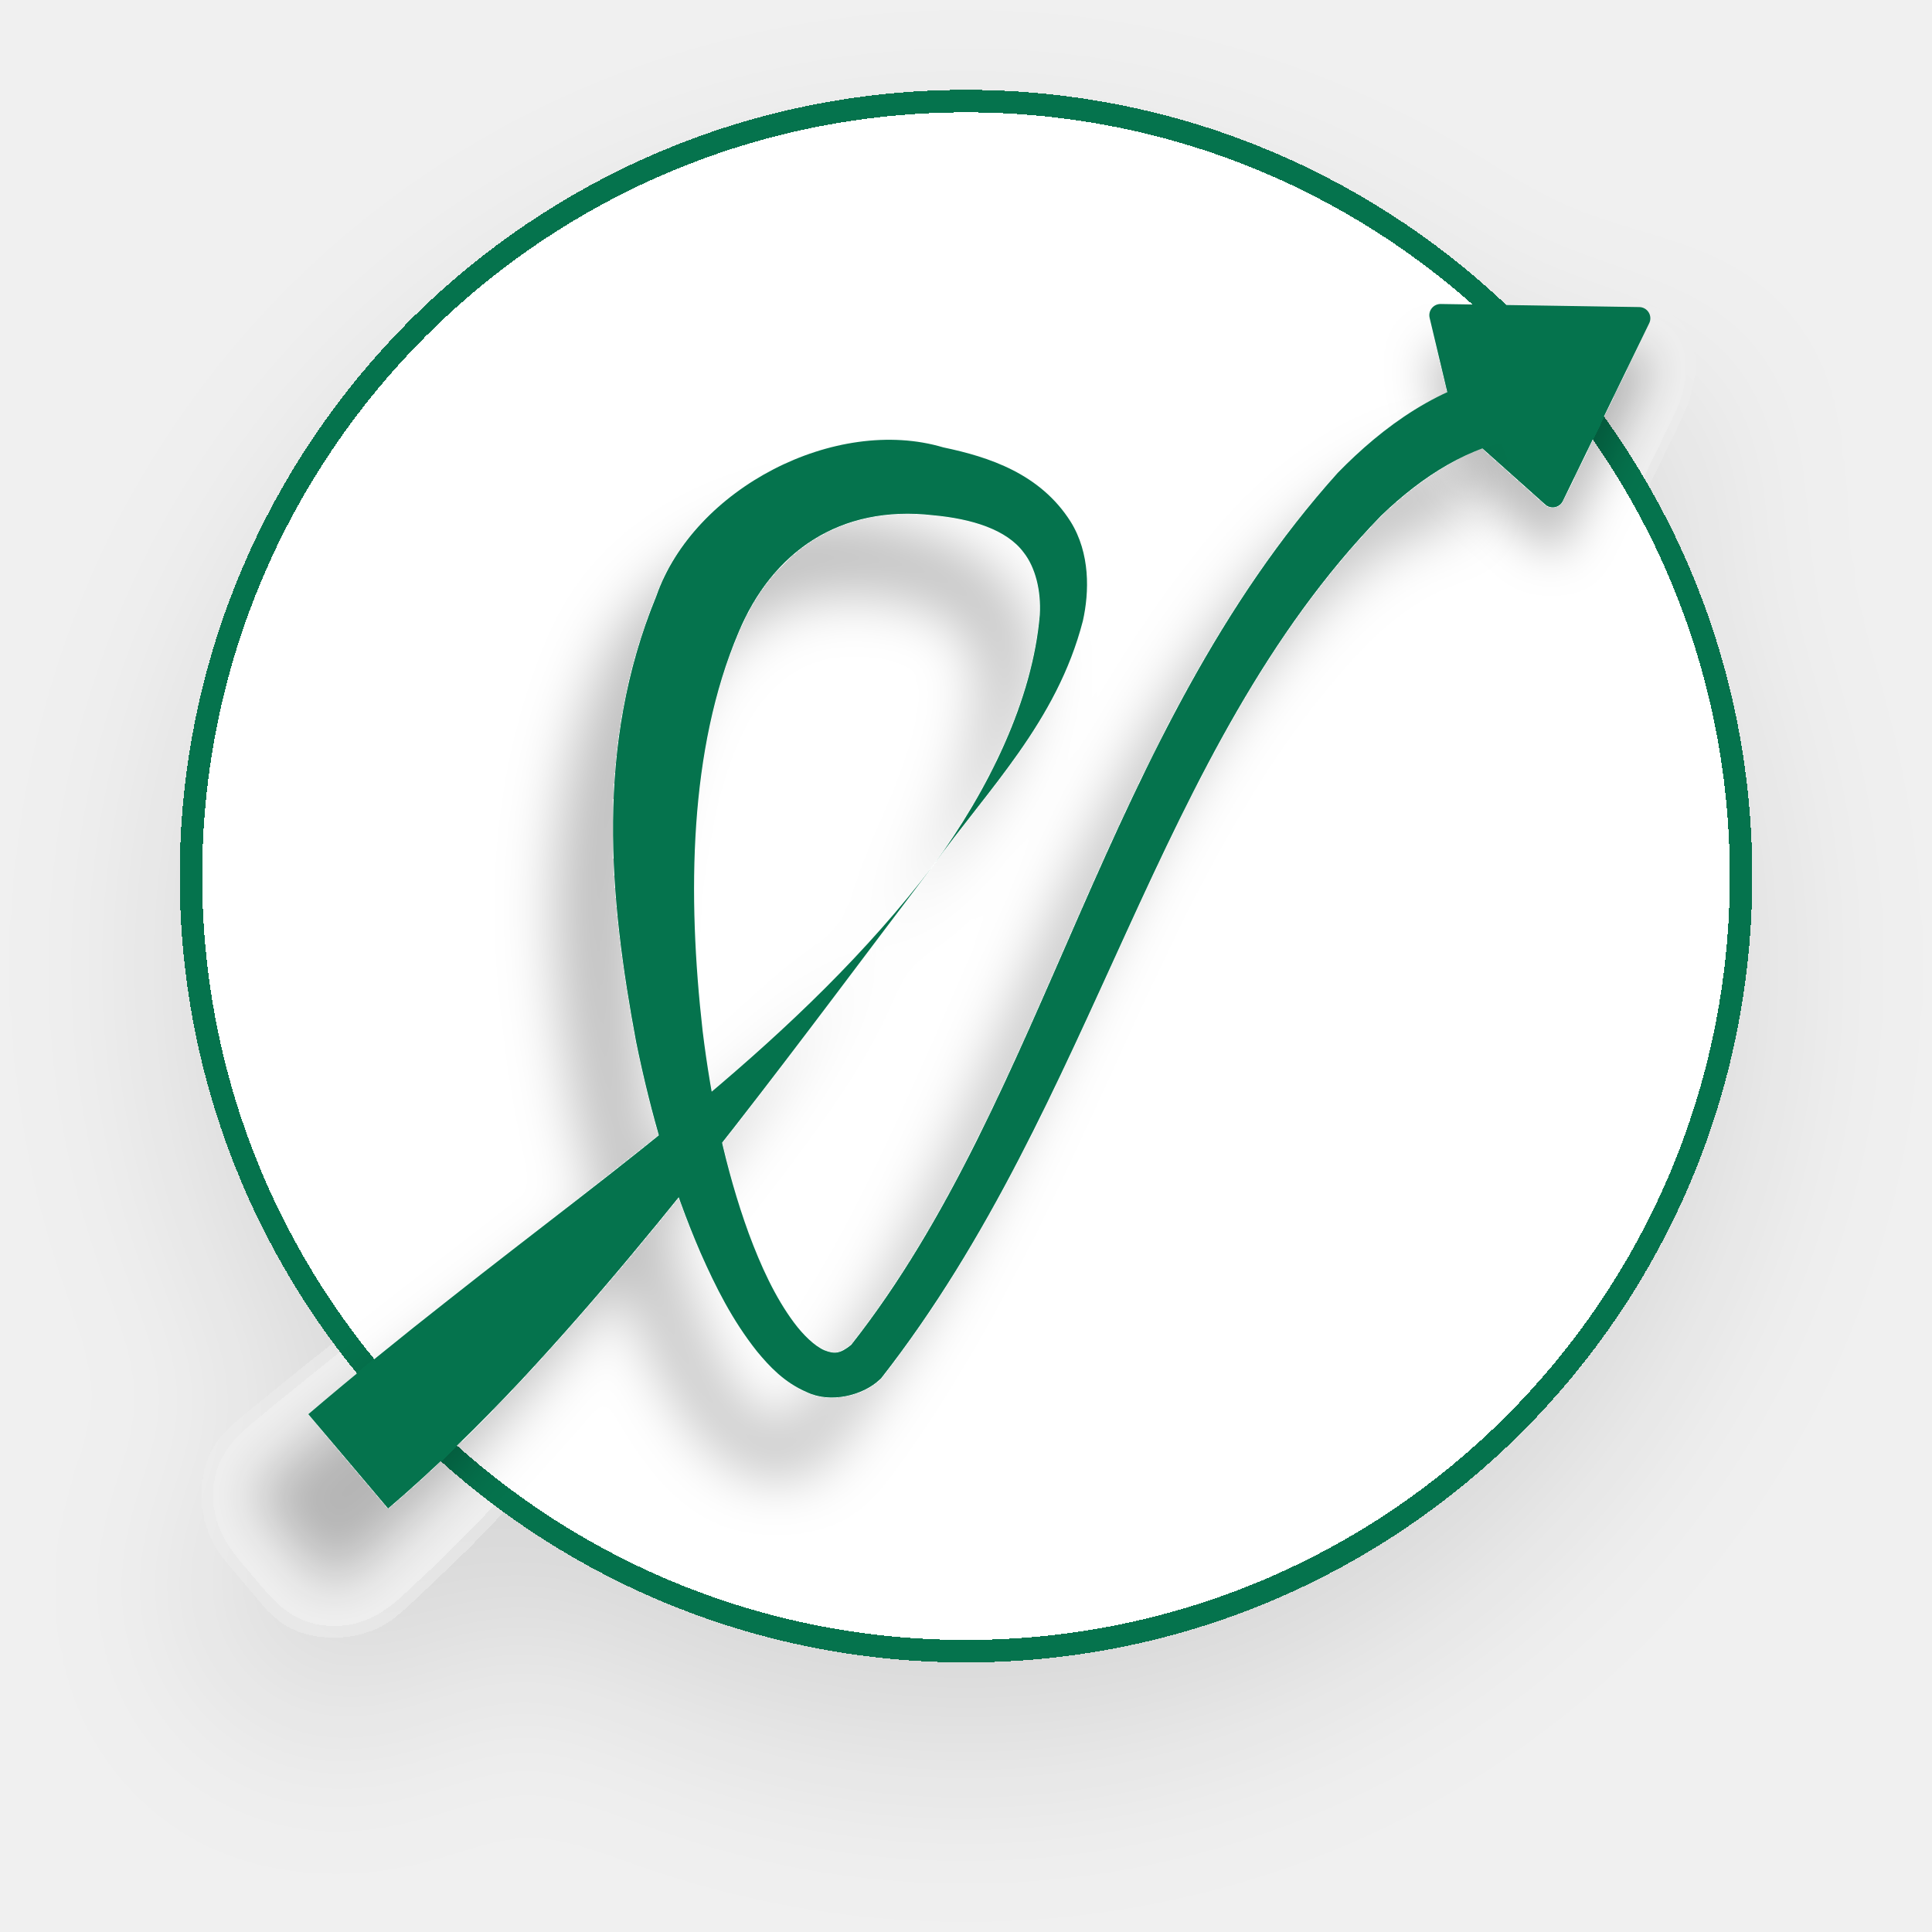
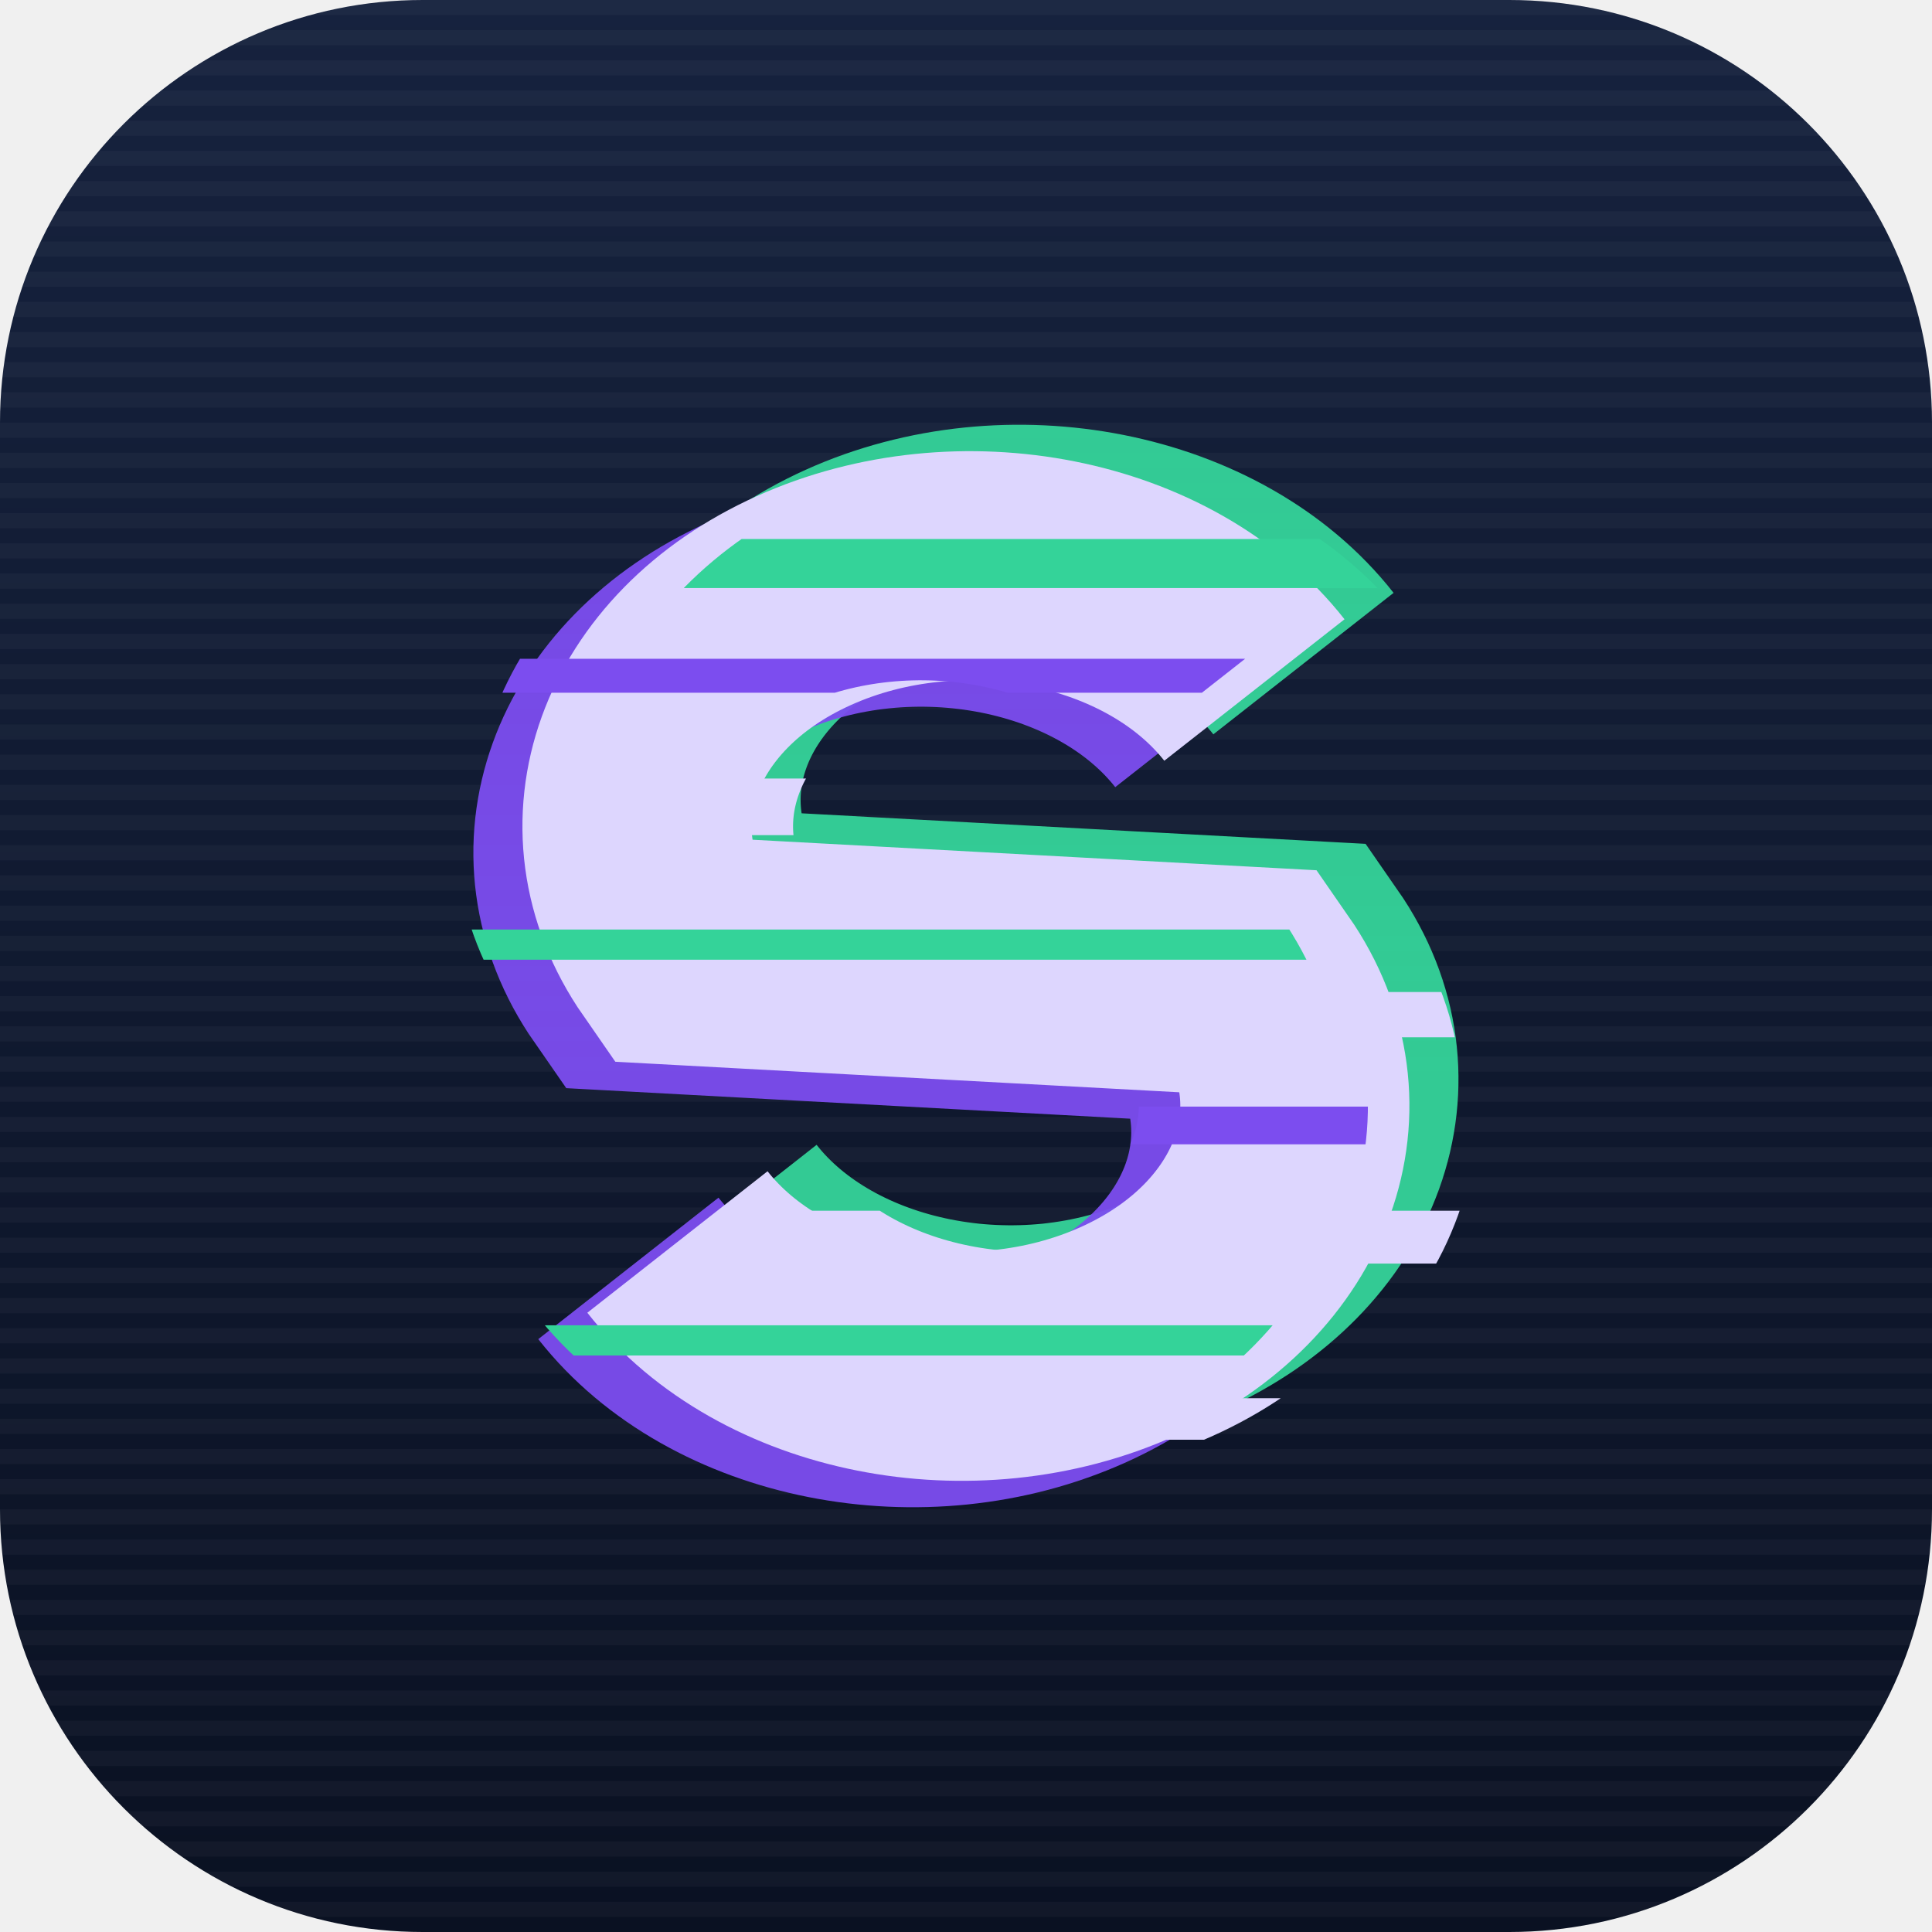
- <svg xmlns="http://www.w3.org/2000/svg" width="172" height="172" fill="none" viewBox="0 0 172 172">
-   <g filter="url(#a)">
-     <rect width="140" height="140" x="16" y="8" fill="#fff" rx="70" shape-rendering="crispEdges" />
-     <rect width="138" height="138" x="17" y="9" stroke="#05734d" stroke-width="2" rx="69" shape-rendering="crispEdges" />
-     <g filter="url(#b)">
-       <path fill="#05734d" d="M128.263 27.063a1 1 0 0 0-.988 1.231l2.165 9.126c.047.2.154.38.307.515l7.821 6.983a1 1 0 0 0 1.566-.31l7.692-15.834a1 1 0 0 0-.884-1.437z" />
+ <svg xmlns="http://www.w3.org/2000/svg" viewBox="0 0 512 512" width="512" height="512" role="img" aria-label="Shift">
+   <defs>
+     <path id="s" fill="none" stroke-width="44" d="M141.4 47A64 50 0 0 0 30.6 97L141.4 103A64 50 0 0 1 30.6 153" />
+     <g id="sm" transform="translate(137.3 118) scale(1.38)">
+       <use href="#s" />
    </g>
-     <g filter="url(#c)">
-       <path fill="#05734d" d="m29.708 128.573 2.584 3.054 2.26 2.672c4.132-3.528 8.145-7.471 11.892-11.465 13.38-14.375 24.956-30.424 36.64-45.792 4.874-6.78 11.002-12.782 13.32-21.763.579-2.583.66-6.02-1.088-8.835-2.71-4.28-7.272-5.764-11.335-6.614-9.573-2.852-22.198 3.619-25.556 13.254-5.482 13.306-4.18 26.915-1.792 39.68 1.306 6.39 3.13 12.747 5.728 18.754 1.353 3.063 2.841 6.04 5.046 8.81 1.084 1.307 2.408 2.75 4.437 3.619 2.083.999 4.99.311 6.513-1.162l.078-.069c19.285-24.655 24.233-55.913 44.5-76.785 3.679-3.549 7.986-6.307 12.513-6.865l-.896-5.932c-6.344 1.07-11.438 4.85-15.444 8.947-20.951 23.278-25.851 55.438-43.317 77.634l-.042.037c-.93.746-1.435.821-2.34.465-.888-.376-1.92-1.391-2.72-2.466-1.693-2.271-2.967-5.071-4.037-7.96-2.073-5.696-3.347-11.882-4.097-17.99-1.38-12.162-1.208-25.106 3.176-35.457 3.01-7.24 9.062-11.424 17.341-10.473 3.441.314 6.55 1.27 8.063 3.316 1.029 1.305 1.565 3.378 1.436 5.556-.64 7.576-4.588 15.627-9.486 22.3-11.783 15.478-28.093 26.752-43.16 38.683-4.218 3.306-8.573 6.841-12.477 10.175z" />
+     <linearGradient id="tile" x1="0" y1="0" x2="0" y2="1">
+       <stop offset="0" stop-color="#16223E" />
+       <stop offset="1" stop-color="#0A1122" />
+     </linearGradient>
+     <clipPath id="tileclip">
+       <rect width="512" height="512" rx="112" />
+     </clipPath>
+     <clipPath id="sm-b0">
+       <rect x="-400" y="142.84" width="4000" height="13" />
+     </clipPath>
+     <clipPath id="sm-b1">
+       <rect x="-400" y="174.58" width="4000" height="9" />
+     </clipPath>
+     <clipPath id="sm-b2">
+       <rect x="-400" y="206.32" width="4000" height="15" />
+     </clipPath>
+     <clipPath id="sm-b3">
+       <rect x="-400" y="246.34" width="4000" height="8" />
+     </clipPath>
+     <clipPath id="sm-b4">
+       <rect x="-400" y="262.9" width="4000" height="12" />
+     </clipPath>
+     <clipPath id="sm-b5">
+       <rect x="-400" y="293.26" width="4000" height="10" />
+     </clipPath>
+     <clipPath id="sm-b6">
+       <rect x="-400" y="320.86" width="4000" height="14" />
+     </clipPath>
+     <clipPath id="sm-b7">
+       <rect x="-400" y="351.22" width="4000" height="8" />
+     </clipPath>
+     <clipPath id="sm-b8">
+       <rect x="-400" y="370.54" width="4000" height="11" />
+     </clipPath>
+   </defs>
+   <rect width="512" height="512" rx="112" fill="url(#tile)" />
+   <g clip-path="url(#tileclip)" fill="#FFFFFF" opacity=".032">
+     <rect y="0" width="512" height="4" />
+     <rect y="8" width="512" height="4" />
+     <rect y="16" width="512" height="4" />
+     <rect y="24" width="512" height="4" />
+     <rect y="32" width="512" height="4" />
+     <rect y="40" width="512" height="4" />
+     <rect y="48" width="512" height="4" />
+     <rect y="56" width="512" height="4" />
+     <rect y="64" width="512" height="4" />
+     <rect y="72" width="512" height="4" />
+     <rect y="80" width="512" height="4" />
+     <rect y="88" width="512" height="4" />
+     <rect y="96" width="512" height="4" />
+     <rect y="104" width="512" height="4" />
+     <rect y="112" width="512" height="4" />
+     <rect y="120" width="512" height="4" />
+     <rect y="128" width="512" height="4" />
+     <rect y="136" width="512" height="4" />
+     <rect y="144" width="512" height="4" />
+     <rect y="152" width="512" height="4" />
+     <rect y="160" width="512" height="4" />
+     <rect y="168" width="512" height="4" />
+     <rect y="176" width="512" height="4" />
+     <rect y="184" width="512" height="4" />
+     <rect y="192" width="512" height="4" />
+     <rect y="200" width="512" height="4" />
+     <rect y="208" width="512" height="4" />
+     <rect y="216" width="512" height="4" />
+     <rect y="224" width="512" height="4" />
+     <rect y="232" width="512" height="4" />
+     <rect y="240" width="512" height="4" />
+     <rect y="248" width="512" height="4" />
+     <rect y="256" width="512" height="4" />
+     <rect y="264" width="512" height="4" />
+     <rect y="272" width="512" height="4" />
+     <rect y="280" width="512" height="4" />
+     <rect y="288" width="512" height="4" />
+     <rect y="296" width="512" height="4" />
+     <rect y="304" width="512" height="4" />
+     <rect y="312" width="512" height="4" />
+     <rect y="320" width="512" height="4" />
+     <rect y="328" width="512" height="4" />
+     <rect y="336" width="512" height="4" />
+     <rect y="344" width="512" height="4" />
+     <rect y="352" width="512" height="4" />
+     <rect y="360" width="512" height="4" />
+     <rect y="368" width="512" height="4" />
+     <rect y="376" width="512" height="4" />
+     <rect y="384" width="512" height="4" />
+     <rect y="392" width="512" height="4" />
+     <rect y="400" width="512" height="4" />
+     <rect y="408" width="512" height="4" />
+     <rect y="416" width="512" height="4" />
+     <rect y="424" width="512" height="4" />
+     <rect y="432" width="512" height="4" />
+     <rect y="440" width="512" height="4" />
+     <rect y="448" width="512" height="4" />
+     <rect y="456" width="512" height="4" />
+     <rect y="464" width="512" height="4" />
+     <rect y="472" width="512" height="4" />
+     <rect y="480" width="512" height="4" />
+     <rect y="488" width="512" height="4" />
+     <rect y="496" width="512" height="4" />
+     <rect y="504" width="512" height="4" />
+   </g>
+   <g stroke-width="0">
+     <use href="#sm" transform="translate(13 -7)" stroke="#34D399" opacity=".95" />
+     <use href="#sm" transform="translate(-13 7)" stroke="#7C4DEF" opacity=".95" />
+     <use href="#sm" stroke="#DDD6FE" />
+     <g clip-path="url(#sm-b0)">
+       <use href="#sm" transform="translate(16 0)" fill="#34D399" stroke="#34D399" />
+     </g>
+     <g clip-path="url(#sm-b1)">
+       <use href="#sm" transform="translate(-13 0)" fill="#7C4DEF" stroke="#7C4DEF" />
+     </g>
+     <g clip-path="url(#sm-b2)">
+       <use href="#sm" transform="translate(11 0)" fill="#DDD6FE" stroke="#DDD6FE" />
+     </g>
+     <g clip-path="url(#sm-b3)">
+       <use href="#sm" transform="translate(-18 0)" fill="#34D399" stroke="#34D399" />
+     </g>
+     <g clip-path="url(#sm-b4)">
+       <use href="#sm" transform="translate(14 0)" fill="#DDD6FE" stroke="#DDD6FE" />
+     </g>
+     <g clip-path="url(#sm-b5)">
+       <use href="#sm" transform="translate(-11 0)" fill="#7C4DEF" stroke="#7C4DEF" />
+     </g>
+     <g clip-path="url(#sm-b6)">
+       <use href="#sm" transform="translate(18 0)" fill="#DDD6FE" stroke="#DDD6FE" />
+     </g>
+     <g clip-path="url(#sm-b7)">
+       <use href="#sm" transform="translate(-14 0)" fill="#34D399" stroke="#34D399" />
+     </g>
+     <g clip-path="url(#sm-b8)">
+       <use href="#sm" transform="translate(10 0)" fill="#DDD6FE" stroke="#DDD6FE" />
    </g>
  </g>
-   <defs>
-     <filter id="a" width="172" height="172" x="0" y="0" color-interpolation-filters="sRGB" filterUnits="userSpaceOnUse">
-       <feFlood flood-opacity="0" result="BackgroundImageFix" />
-       <feColorMatrix in="SourceAlpha" result="hardAlpha" values="0 0 0 0 0 0 0 0 0 0 0 0 0 0 0 0 0 0 127 0" />
-       <feOffset dy="8" />
-       <feGaussianBlur stdDeviation="8" />
-       <feComposite in2="hardAlpha" operator="out" />
-       <feColorMatrix values="0 0 0 0 0 0 0 0 0 0 0 0 0 0 0 0 0 0 0.102 0" />
-       <feBlend in2="BackgroundImageFix" result="effect1_dropShadow_3321_4" />
-       <feBlend in="SourceGraphic" in2="effect1_dropShadow_3321_4" result="shape" />
-     </filter>
-     <filter id="b" width="27.681" height="26.109" x="123.247" y="27.063" color-interpolation-filters="sRGB" filterUnits="userSpaceOnUse">
-       <feFlood flood-opacity="0" result="BackgroundImageFix" />
-       <feColorMatrix in="SourceAlpha" result="hardAlpha" values="0 0 0 0 0 0 0 0 0 0 0 0 0 0 0 0 0 0 127 0" />
-       <feOffset dy="4" />
-       <feGaussianBlur stdDeviation="2" />
-       <feComposite in2="hardAlpha" operator="out" />
-       <feColorMatrix values="0 0 0 0 0 0 0 0 0 0 0 0 0 0 0 0 0 0 0.25 0" />
-       <feBlend in2="BackgroundImageFix" result="effect1_dropShadow_3321_4" />
-       <feBlend in="SourceGraphic" in2="effect1_dropShadow_3321_4" result="shape" />
-     </filter>
-     <filter id="c" width="118" height="113.165" x="17.448" y="33.134" color-interpolation-filters="sRGB" filterUnits="userSpaceOnUse">
-       <feFlood flood-opacity="0" result="BackgroundImageFix" />
-       <feColorMatrix in="SourceAlpha" result="hardAlpha" values="0 0 0 0 0 0 0 0 0 0 0 0 0 0 0 0 0 0 127 0" />
-       <feOffset dx="-5" dy="7" />
-       <feGaussianBlur stdDeviation="2.5" />
-       <feComposite in2="hardAlpha" operator="out" />
-       <feColorMatrix values="0 0 0 0 0 0 0 0 0 0 0 0 0 0 0 0 0 0 0.25 0" />
-       <feBlend in2="BackgroundImageFix" result="effect1_dropShadow_3321_4" />
-       <feBlend in="SourceGraphic" in2="effect1_dropShadow_3321_4" result="shape" />
-     </filter>
-   </defs>
</svg>
